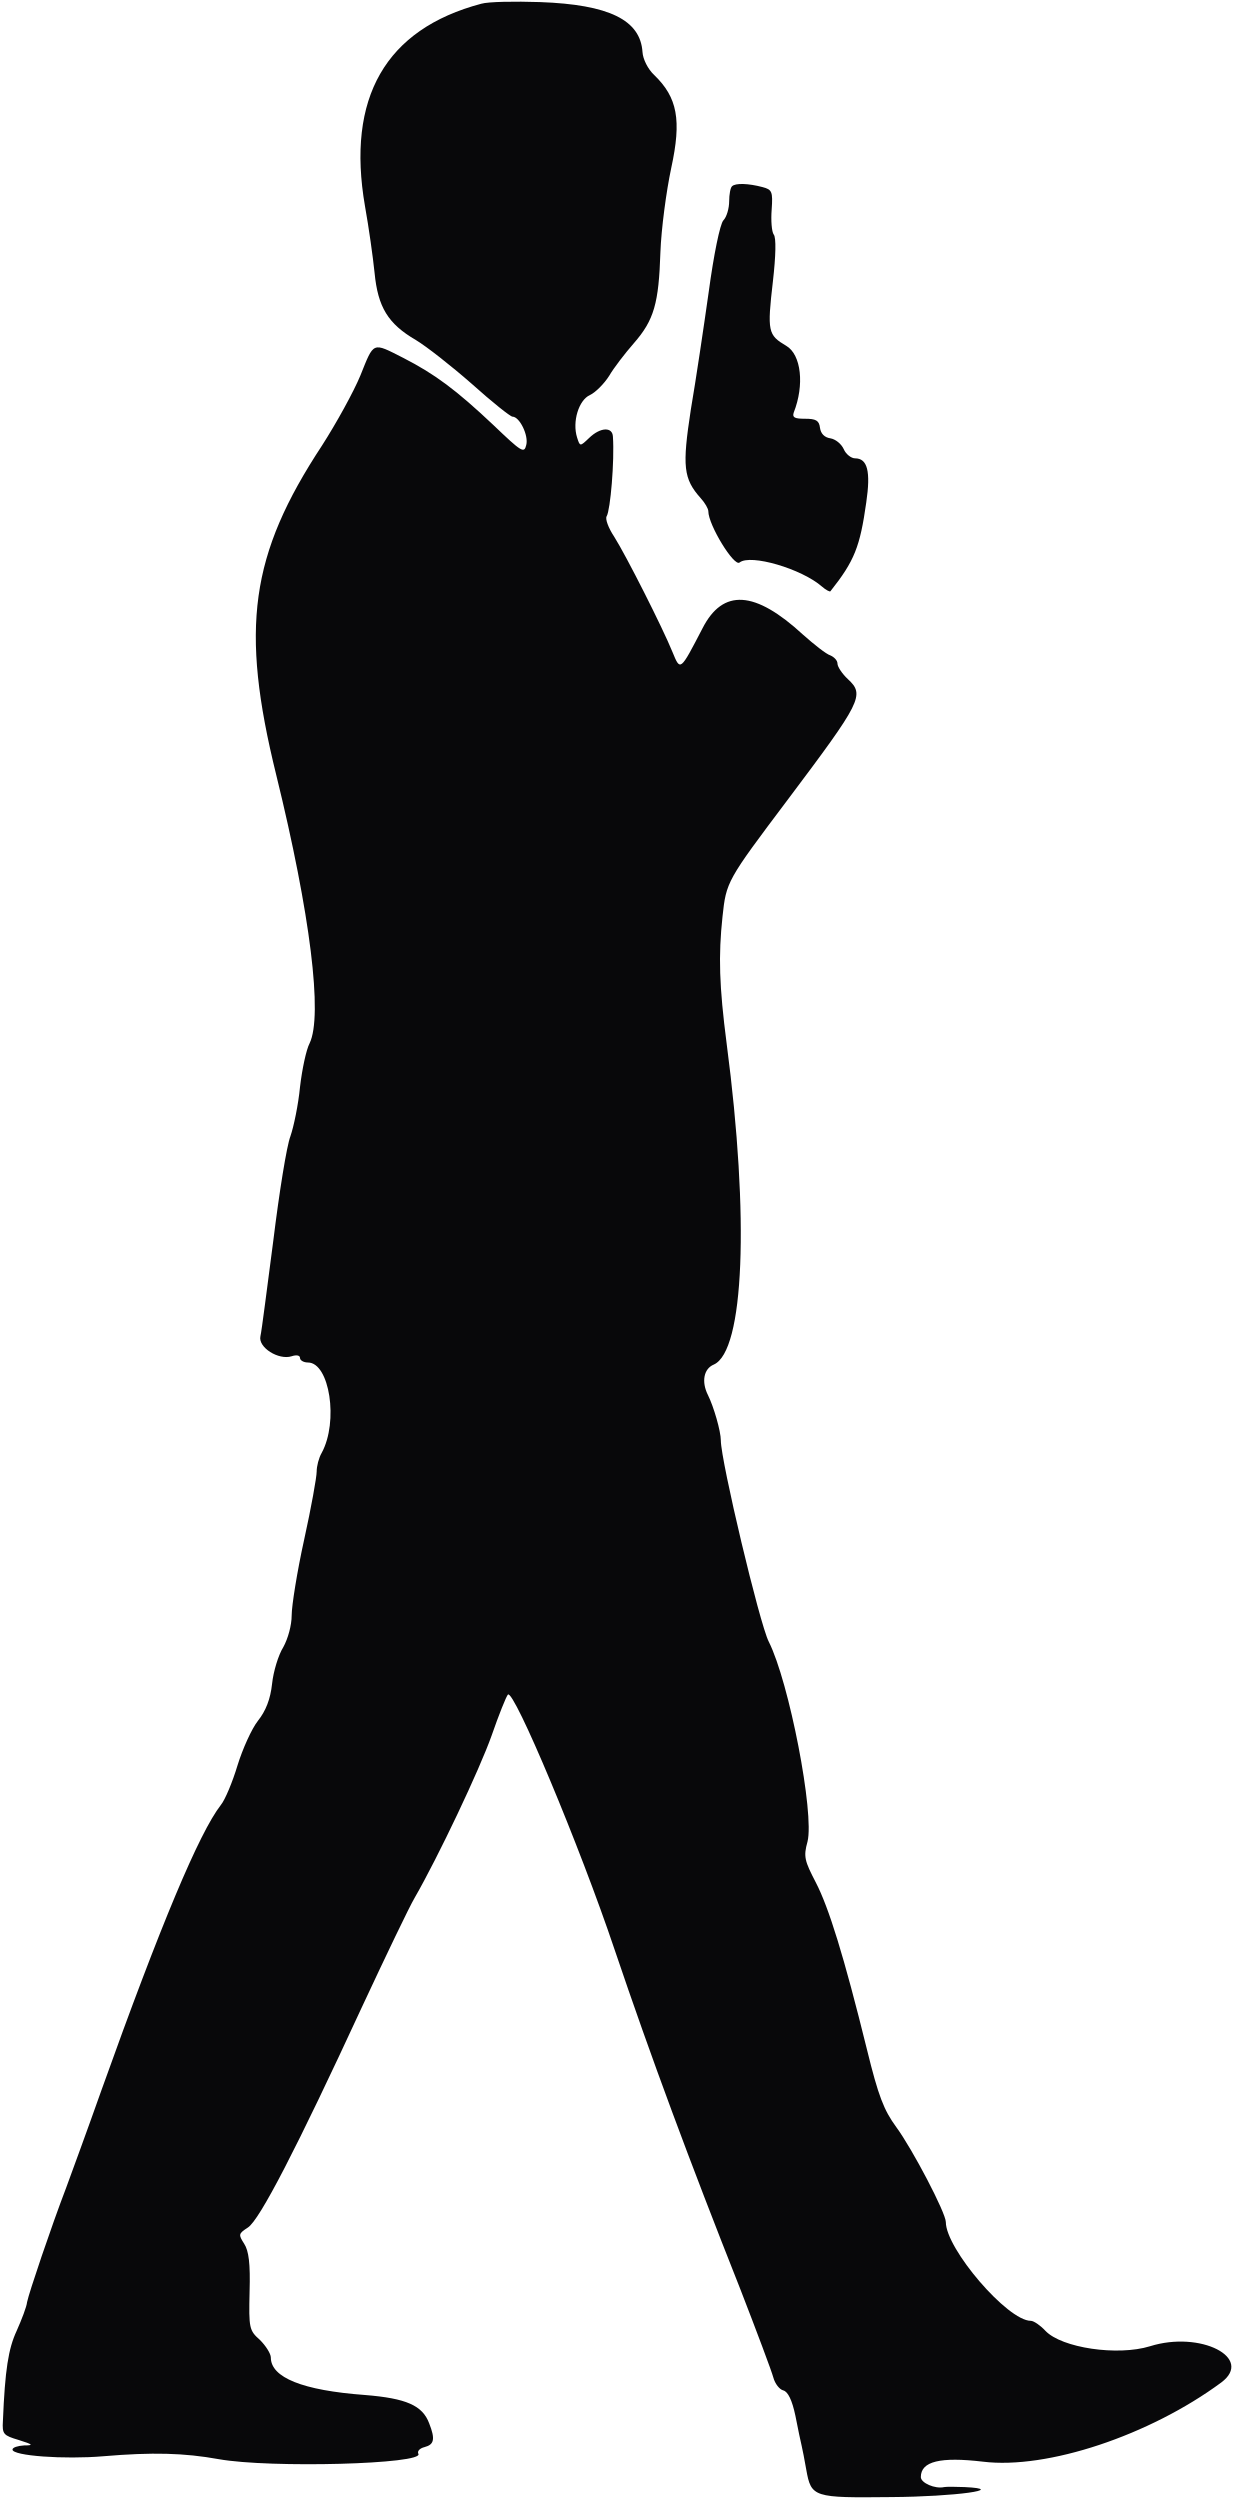
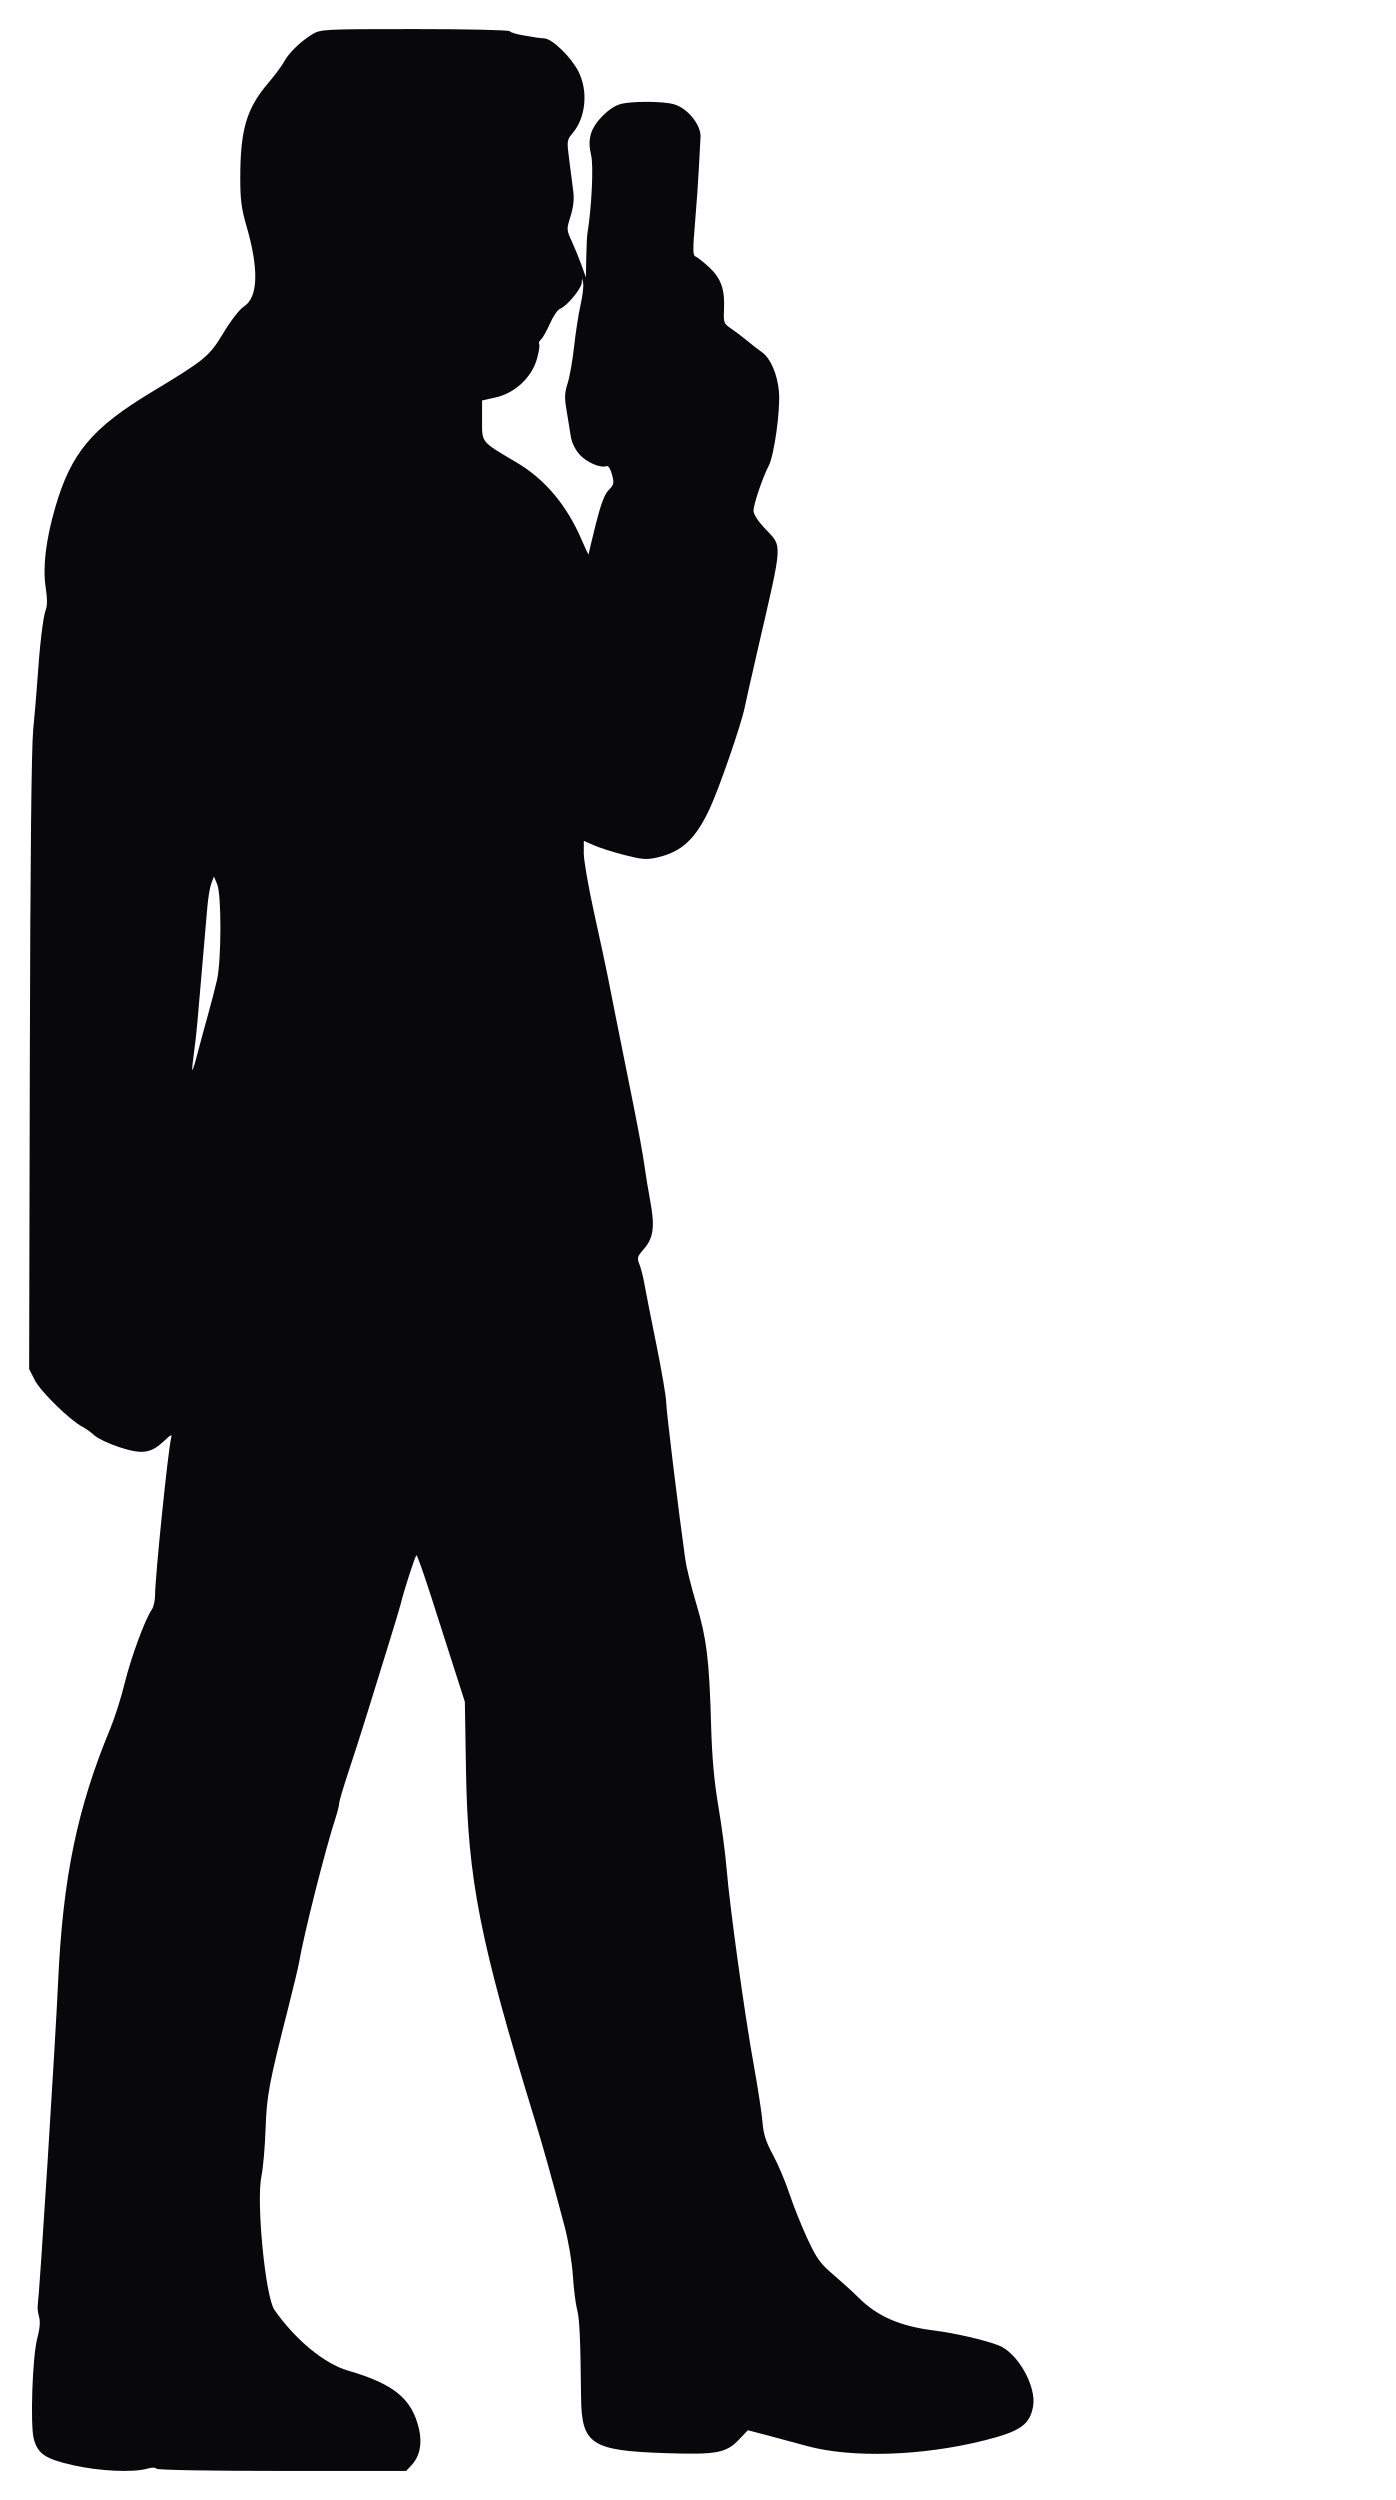
- <svg xmlns="http://www.w3.org/2000/svg" viewBox="0 0 296 600">
-   <path fill="#08080a" fill-rule="evenodd" d="M 115.5 0.9 C 92.5 7.0, 83.1 23.5, 87.6 49.5 C 88.5 54.5, 89.5 61.6, 89.9 65.5 C 90.7 73.7, 93.1 77.7, 99.8 81.6 C 102.3 83.1, 108.3 87.8, 113.2 92.1 C 118.1 96.5, 122.5 100, 123.0 100 C 124.7 100, 126.9 104.5, 126.3 106.8 C 125.8 108.9, 125.2 108.5, 118.4 102.0 C 109.5 93.6, 104.4 89.8, 96.8 85.9 C 89.3 82.1, 89.8 81.9, 86.5 90.1 C 84.9 94.0, 80.7 101.6, 77.3 106.9 C 60.0 133.2, 57.6 150.7, 66.3 186 C 74.5 219.4, 77.5 243.8, 74.3 250.4 C 73.5 251.9, 72.5 256.6, 72.0 260.9 C 71.6 265.1, 70.5 270.4, 69.7 272.7 C 68.8 275.0, 67.0 286.3, 65.6 297.7 C 64.1 309.1, 62.8 319.5, 62.5 320.7 C 61.9 323.4, 66.9 326.5, 70.0 325.5 C 71.2 325.1, 72 325.3, 72 325.9 C 72 326.5, 72.9 327, 73.9 327 C 79.1 327, 81.3 341.2, 77.2 348.7 C 76.5 349.9, 76 351.9, 76 353.2 C 76 354.5, 74.7 361.8, 73 369.5 C 71.3 377.2, 70 385.4, 70 387.7 C 70 390.1, 69.1 393.3, 68.0 395.3 C 66.8 397.2, 65.6 401.2, 65.3 404.1 C 64.9 407.8, 63.8 410.6, 61.9 413 C 60.4 414.9, 58.2 419.8, 57.0 423.7 C 55.8 427.7, 54.0 432.0, 53.0 433.2 C 47.8 439.9, 38.6 461.8, 24.4 501.5 C 20.9 511.4, 17.0 522.0, 15.9 525 C 12.3 534.4, 6.9 550.4, 6.5 552.5 C 6.4 553.6, 5.2 556.7, 4.0 559.4 C 2.0 563.7, 1.2 568.8, 0.7 581.0 C 0.5 584.2, 0.8 584.5, 4.5 585.6 C 8.0 586.7, 8.1 586.9, 5.8 586.9 C 4.2 587.0, 3 587.4, 3 587.9 C 3 589.4, 15.4 590.3, 24.8 589.5 C 36.6 588.5, 44.2 588.7, 52.5 590.2 C 64.8 592.4, 102.0 591.4, 100.4 588.9 C 100.1 588.3, 100.7 587.6, 101.9 587.3 C 104.2 586.7, 104.5 585.4, 103.0 581.6 C 101.4 577.3, 97.5 575.6, 87.6 574.8 C 72.6 573.7, 65 570.6, 65 565.8 C 65 564.9, 63.8 563.0, 62.4 561.6 C 59.8 559.3, 59.7 558.8, 59.9 550.0 C 60.1 543.2, 59.7 540.2, 58.6 538.5 C 57.2 536.3, 57.2 536.1, 59.5 534.6 C 62.3 532.8, 71.1 515.8, 87.0 481.4 C 92.6 469.4, 98.2 457.7, 99.5 455.5 C 105.2 445.6, 115.1 424.7, 118.0 416.5 C 119.7 411.6, 121.5 407.1, 121.9 406.7 C 123.3 405.3, 139.1 442.9, 147.5 467.9 C 156.3 493.9, 165.4 518.4, 177.6 549.2 C 181.6 559.5, 185.2 569.1, 185.6 570.6 C 186.0 572.1, 187.1 573.5, 188.0 573.7 C 189.1 574.0, 190.1 576.0, 190.9 579.8 C 191.5 582.9, 192.2 586.2, 192.4 587 C 192.6 587.8, 193.1 590.4, 193.5 592.7 C 194.7 599.4, 195.2 599.5, 213.9 599.3 C 229.3 599.2, 242.1 597.4, 231.5 596.9 C 229.3 596.8, 227.1 596.8, 226.6 596.9 C 224.4 597.4, 221 595.9, 221 594.5 C 221 590.7, 225.7 589.6, 235.9 590.8 C 251.3 592.7, 275.9 584.5, 293.1 571.8 C 301.0 565.9, 288.1 559.3, 276.0 563.1 C 268.2 565.5, 254.8 563.5, 250.9 559.4 C 249.7 558.1, 248.1 557, 247.4 557 C 241.8 557, 227 539.7, 227 533.3 C 227 531.1, 219.0 515.8, 215.1 510.5 C 212.1 506.4, 210.8 503.0, 208.1 492 C 202.5 469.3, 198.9 457.8, 195.8 451.8 C 193.1 446.6, 192.8 445.6, 193.8 442.0 C 195.5 435.3, 189.4 403.7, 184.5 394 C 182.3 389.7, 173 350.6, 173 345.7 C 173 343.5, 171.3 337.6, 169.9 334.8 C 168.3 331.6, 168.9 328.5, 171.3 327.5 C 178.6 324.3, 179.9 292.4, 174.4 250.5 C 172.6 236.6, 172.4 229.4, 173.4 220 C 174.3 211.6, 174.4 211.4, 189.0 192 C 206.8 168.3, 207.6 166.8, 203.5 163 C 202.1 161.7, 201 160.0, 201 159.3 C 201 158.5, 200.2 157.7, 199.3 157.3 C 198.3 157.0, 195.4 154.7, 192.7 152.3 C 181.2 141.7, 173.5 141.2, 168.6 150.8 C 163.2 161.2, 163.3 161.1, 161.4 156.5 C 159.0 150.6, 150.3 133.4, 147.4 128.8 C 146.0 126.7, 145.2 124.5, 145.6 123.9 C 146.5 122.4, 147.5 110.6, 147.1 104.8 C 147.0 102.4, 144.1 102.5, 141.4 105.1 C 139.2 107.2, 139.2 107.2, 138.5 105.0 C 137.3 101.2, 138.9 96.0, 141.6 94.8 C 142.9 94.2, 145.0 92.1, 146.2 90.2 C 147.3 88.3, 150.0 84.8, 152.1 82.4 C 157.0 76.8, 158.1 72.8, 158.5 60.5 C 158.7 55, 159.9 45.9, 161.1 40.3 C 163.6 28.8, 162.6 23.4, 157.0 18 C 155.5 16.6, 154.3 14.2, 154.2 12.5 C 153.7 4.8, 146.2 1.1, 129.6 0.5 C 123.5 0.3, 117.2 0.4, 115.5 0.9 M 175.7 44.7 C 175.3 45.0, 175 46.7, 175 48.3 C 175 50.0, 174.4 52.1, 173.6 52.9 C 172.8 53.8, 171.3 61.1, 170.1 70 C 168.9 78.5, 167.0 91.3, 165.8 98.3 C 163.7 112.0, 164.0 114.9, 168.2 119.6 C 169.2 120.7, 170 122.1, 170 122.7 C 170 126.0, 176.2 136.1, 177.5 135.0 C 180.1 132.9, 192.4 136.5, 197.3 140.8 C 198.2 141.6, 199.2 142.1, 199.3 141.9 C 205.1 134.6, 206.4 131.2, 207.9 120.6 C 209.0 113.1, 208.2 110, 205.2 110 C 204.3 110, 203.0 109.0, 202.5 107.8 C 201.9 106.5, 200.5 105.4, 199.3 105.2 C 197.9 105.0, 197.0 104.1, 196.8 102.7 C 196.6 100.9, 195.8 100.5, 193.2 100.5 C 190.7 100.5, 190.1 100.2, 190.5 99.0 C 193.1 92.4, 192.3 85.1, 188.7 83.0 C 184.3 80.4, 184.1 79.6, 185.5 67.5 C 186.2 61.4, 186.3 57.0, 185.7 56.3 C 185.2 55.6, 185.0 52.9, 185.2 50.3 C 185.5 46.0, 185.3 45.5, 183 44.9 C 179.6 44.0, 176.5 43.9, 175.7 44.7" />
+ <svg xmlns="http://www.w3.org/2000/svg" viewBox="0 0 576 1032">
+   <path fill="#08080a" fill-rule="evenodd" d="M 129 14.103 C 124.264 16.939, 119.155 21.878, 117.309 25.405 C 116.473 27.002, 113.464 31.052, 110.622 34.405 C 101.732 44.893, 99.195 53.563, 99.182 73.500 C 99.176 82.281, 99.676 86.215, 101.658 93 C 106.928 111.036, 106.600 122.726, 100.717 126.500 C 98.917 127.655, 95.308 132.305, 92.181 137.500 C 86.385 147.128, 84.692 148.520, 62.500 161.902 C 37.877 176.750, 29.313 187.017, 22.796 209.500 C 18.903 222.931, 17.564 234.207, 18.869 242.585 C 19.570 247.087, 19.567 249.996, 18.859 251.827 C 17.780 254.620, 16.372 266.534, 15.411 281 C 15.100 285.675, 14.339 294.675, 13.718 301 C 12.967 308.665, 12.497 354.621, 12.309 438.810 L 12.027 565.120 14.411 569.810 C 16.772 574.456, 28.957 586.367, 34 588.959 C 35.375 589.666, 37.625 591.285, 39 592.558 C 40.375 593.830, 45.054 596.028, 49.397 597.442 C 58.741 600.484, 62.346 599.963, 67.782 594.785 C 70.486 592.209, 71.110 591.932, 70.674 593.500 C 69.454 597.892, 64 651.118, 64 658.639 C 64 660.793, 63.366 663.460, 62.591 664.567 C 59.869 668.453, 53.991 684.454, 51.440 694.923 C 50.022 700.740, 47.368 709.100, 45.542 713.500 C 31.852 746.491, 25.939 775.166, 23.994 818 C 22.838 843.447, 16.338 946.574, 15.566 951.710 C 15.418 952.695, 15.671 954.818, 16.130 956.428 C 16.685 958.380, 16.425 961.380, 15.350 965.428 C 13.385 972.825, 12.425 1001.151, 13.947 1006.804 C 15.612 1012.988, 18.720 1015.057, 30.248 1017.662 C 41.031 1020.098, 54.929 1020.741, 60.743 1019.074 C 62.725 1018.505, 64.194 1018.505, 64.546 1019.074 C 64.885 1019.623, 86.004 1020, 116.385 1020 L 167.651 1020 169.867 1017.641 C 173.277 1014.012, 174.366 1008.721, 172.953 1002.648 C 170.056 990.192, 162.645 984.109, 143.636 978.582 C 133.885 975.748, 121.889 965.835, 113.282 953.500 C 109.541 948.138, 105.718 908.769, 107.925 898.325 C 108.601 895.121, 109.365 886.425, 109.622 879 C 110.107 864.964, 110.978 860.306, 119.069 828.500 C 121.167 820.250, 123.149 811.925, 123.473 810 C 125.383 798.643, 134.416 762.924, 138.592 750.215 C 139.366 747.858, 140 745.259, 140 744.439 C 140 743.619, 141.759 737.673, 143.908 731.224 C 146.058 724.776, 149.620 713.650, 151.825 706.500 C 154.029 699.350, 157.858 686.975, 160.334 679 C 162.809 671.025, 165.047 663.600, 165.307 662.500 C 166.646 656.838, 171.443 642.001, 171.934 642.004 C 172.245 642.006, 174.915 649.544, 177.867 658.754 C 180.819 667.964, 185.182 681.575, 187.563 689 L 191.891 702.500 192.365 731 C 193.114 775.949, 198.072 801.110, 220.743 875 C 224.236 886.385, 227.262 897.195, 232.918 918.500 C 234.641 924.988, 236.107 933.602, 236.491 939.500 C 236.850 945, 237.640 951.300, 238.246 953.500 C 239.240 957.107, 239.606 965.237, 239.865 989.500 C 240.074 1009.035, 243.941 1011.620, 274.500 1012.650 C 295.815 1013.368, 299.736 1012.645, 305.112 1006.999 L 308.724 1003.206 316.112 1005.135 C 320.175 1006.196, 327.775 1008.242, 333 1009.683 C 351.467 1014.774, 380.753 1013.857, 406.414 1007.383 C 421.191 1003.655, 425.030 1000.986, 426.442 993.455 C 427.992 985.193, 420.137 971.230, 412.212 968.161 C 406.491 965.945, 394.133 963.102, 385.500 962.016 C 371.360 960.236, 362.037 956.138, 354.194 948.255 C 352.139 946.190, 347.589 942.054, 344.084 939.064 C 338.567 934.358, 337.115 932.344, 333.270 924.064 C 330.827 918.804, 327.488 910.450, 325.851 905.500 C 324.213 900.550, 321.163 893.350, 319.073 889.500 C 316.148 884.110, 315.156 881.005, 314.758 876 C 314.475 872.425, 312.857 861.850, 311.163 852.500 C 307.438 831.941, 301.234 787.140, 299.974 771.708 C 299.471 765.544, 297.939 753.885, 296.569 745.800 C 294.782 735.258, 293.923 725.640, 293.532 711.800 C 292.776 685.029, 291.719 676.410, 287.423 662 C 285.373 655.125, 283.350 647.025, 282.927 644 C 279.960 622.774, 275 582.002, 275 578.836 C 275 576.725, 273.152 565.886, 270.892 554.749 C 268.633 543.612, 266.393 532.255, 265.915 529.512 C 265.437 526.768, 264.533 523.287, 263.907 521.775 C 262.891 519.322, 263.092 518.659, 265.783 515.595 C 269.747 511.079, 270.391 506.368, 268.460 496 C 267.589 491.325, 266.465 484.450, 265.962 480.722 C 265.459 476.995, 263.495 466.195, 261.596 456.722 C 259.698 447.250, 256.698 432.300, 254.929 423.500 C 253.161 414.700, 251.286 405.250, 250.764 402.500 C 250.241 399.750, 247.825 388.500, 245.393 377.500 C 242.962 366.500, 240.979 355.163, 240.986 352.306 L 241 347.112 245.250 348.981 C 247.588 350.009, 253.284 351.811, 257.908 352.987 C 265.231 354.848, 266.974 354.971, 271.408 353.940 C 281.496 351.594, 287.080 346.386, 292.954 333.845 C 296.874 325.475, 306.105 298.738, 307.447 291.867 C 307.809 290.015, 310.127 279.725, 312.598 269 C 323.384 222.178, 323.159 226.085, 315.540 217.939 C 312.807 215.017, 311.017 212.173, 311.042 210.793 C 311.093 208.078, 314.898 196.863, 317.333 192.253 C 319.589 187.983, 322.200 169.074, 321.553 161.702 C 320.917 154.467, 318.073 147.855, 314.533 145.384 C 313.049 144.348, 310.306 142.223, 308.437 140.663 C 306.568 139.103, 303.593 136.852, 301.826 135.661 C 298.774 133.605, 298.626 133.212, 298.874 127.856 C 299.264 119.424, 297.654 114.858, 292.671 110.264 C 290.296 108.075, 287.767 106.089, 287.051 105.850 C 285.991 105.497, 285.965 102.917, 286.910 91.958 C 287.548 84.556, 288.291 73.852, 288.562 68.170 C 288.832 62.489, 289.095 57.539, 289.145 57.170 C 289.839 52.103, 284.059 44.666, 278.152 43.025 C 273.483 41.729, 260.515 41.705, 256.050 42.986 C 251.328 44.340, 245.188 50.590, 243.907 55.344 C 243.152 58.150, 243.185 60.603, 244.025 64.106 C 245.065 68.438, 244.244 85.553, 242.472 96.500 C 242.294 97.600, 242.084 102.100, 242.004 106.500 L 241.860 114.500 240.071 109.500 C 239.088 106.750, 237.275 102.309, 236.042 99.631 C 233.839 94.844, 233.830 94.670, 235.527 89.274 C 236.674 85.628, 237.056 82.229, 236.667 79.143 C 236.344 76.589, 235.595 70.761, 235.001 66.190 C 233.943 58.037, 233.970 57.824, 236.435 54.895 C 241.864 48.443, 242.862 37.498, 238.755 29.460 C 235.745 23.570, 228.037 16.067, 224.772 15.848 C 223.523 15.764, 222.050 15.613, 221.500 15.513 C 220.950 15.413, 218.357 14.980, 215.738 14.550 C 213.118 14.121, 210.729 13.371, 210.429 12.885 C 210.127 12.396, 192.546 12.002, 171.191 12.004 C 133.694 12.007, 132.392 12.072, 129 14.103 M 240.136 116.747 C 239.986 119.224, 233.814 126.599, 231.172 127.458 C 230.252 127.757, 228.390 130.502, 227.033 133.559 C 225.676 136.615, 223.994 139.590, 223.294 140.171 C 222.594 140.752, 222.272 141.632, 222.578 142.126 C 222.884 142.621, 222.436 145.427, 221.583 148.361 C 219.393 155.896, 212.484 162.301, 204.657 164.052 L 199 165.318 199 173.471 C 199 182.885, 198.380 182.126, 213.246 190.907 C 224.994 197.846, 234.032 208.613, 240.158 222.968 C 241.691 226.561, 242.958 229.191, 242.973 228.813 C 242.988 228.435, 244.325 222.846, 245.944 216.392 C 248.056 207.972, 249.565 203.981, 251.286 202.259 C 253.461 200.085, 253.586 199.491, 252.629 195.905 C 251.988 193.504, 251.097 192.133, 250.361 192.415 C 247.879 193.367, 242.068 190.842, 239.184 187.557 C 237.304 185.416, 235.969 182.562, 235.569 179.831 C 235.221 177.449, 234.449 172.686, 233.854 169.246 C 232.971 164.145, 233.056 162.118, 234.311 158.246 C 235.157 155.636, 236.366 148.775, 236.997 143 C 237.628 137.225, 238.824 129.508, 239.655 125.851 C 240.486 122.195, 240.965 118.145, 240.719 116.851 C 240.278 114.530, 240.271 114.529, 240.136 116.747 M 87.238 364.667 C 86.647 366.225, 85.903 370.650, 85.583 374.500 C 85.264 378.350, 84.334 389.150, 83.516 398.500 C 82.699 407.850, 81.784 418.425, 81.484 422 C 81.184 425.575, 80.523 431.408, 80.015 434.963 C 79.507 438.517, 79.228 441.561, 79.394 441.727 C 79.560 441.893, 80.474 438.985, 81.426 435.264 C 82.378 431.544, 84.300 424.450, 85.697 419.500 C 87.094 414.550, 88.843 407.800, 89.583 404.500 C 91.414 396.340, 91.464 369.333, 89.656 365.032 L 88.311 361.835 87.238 364.667" />
</svg>
